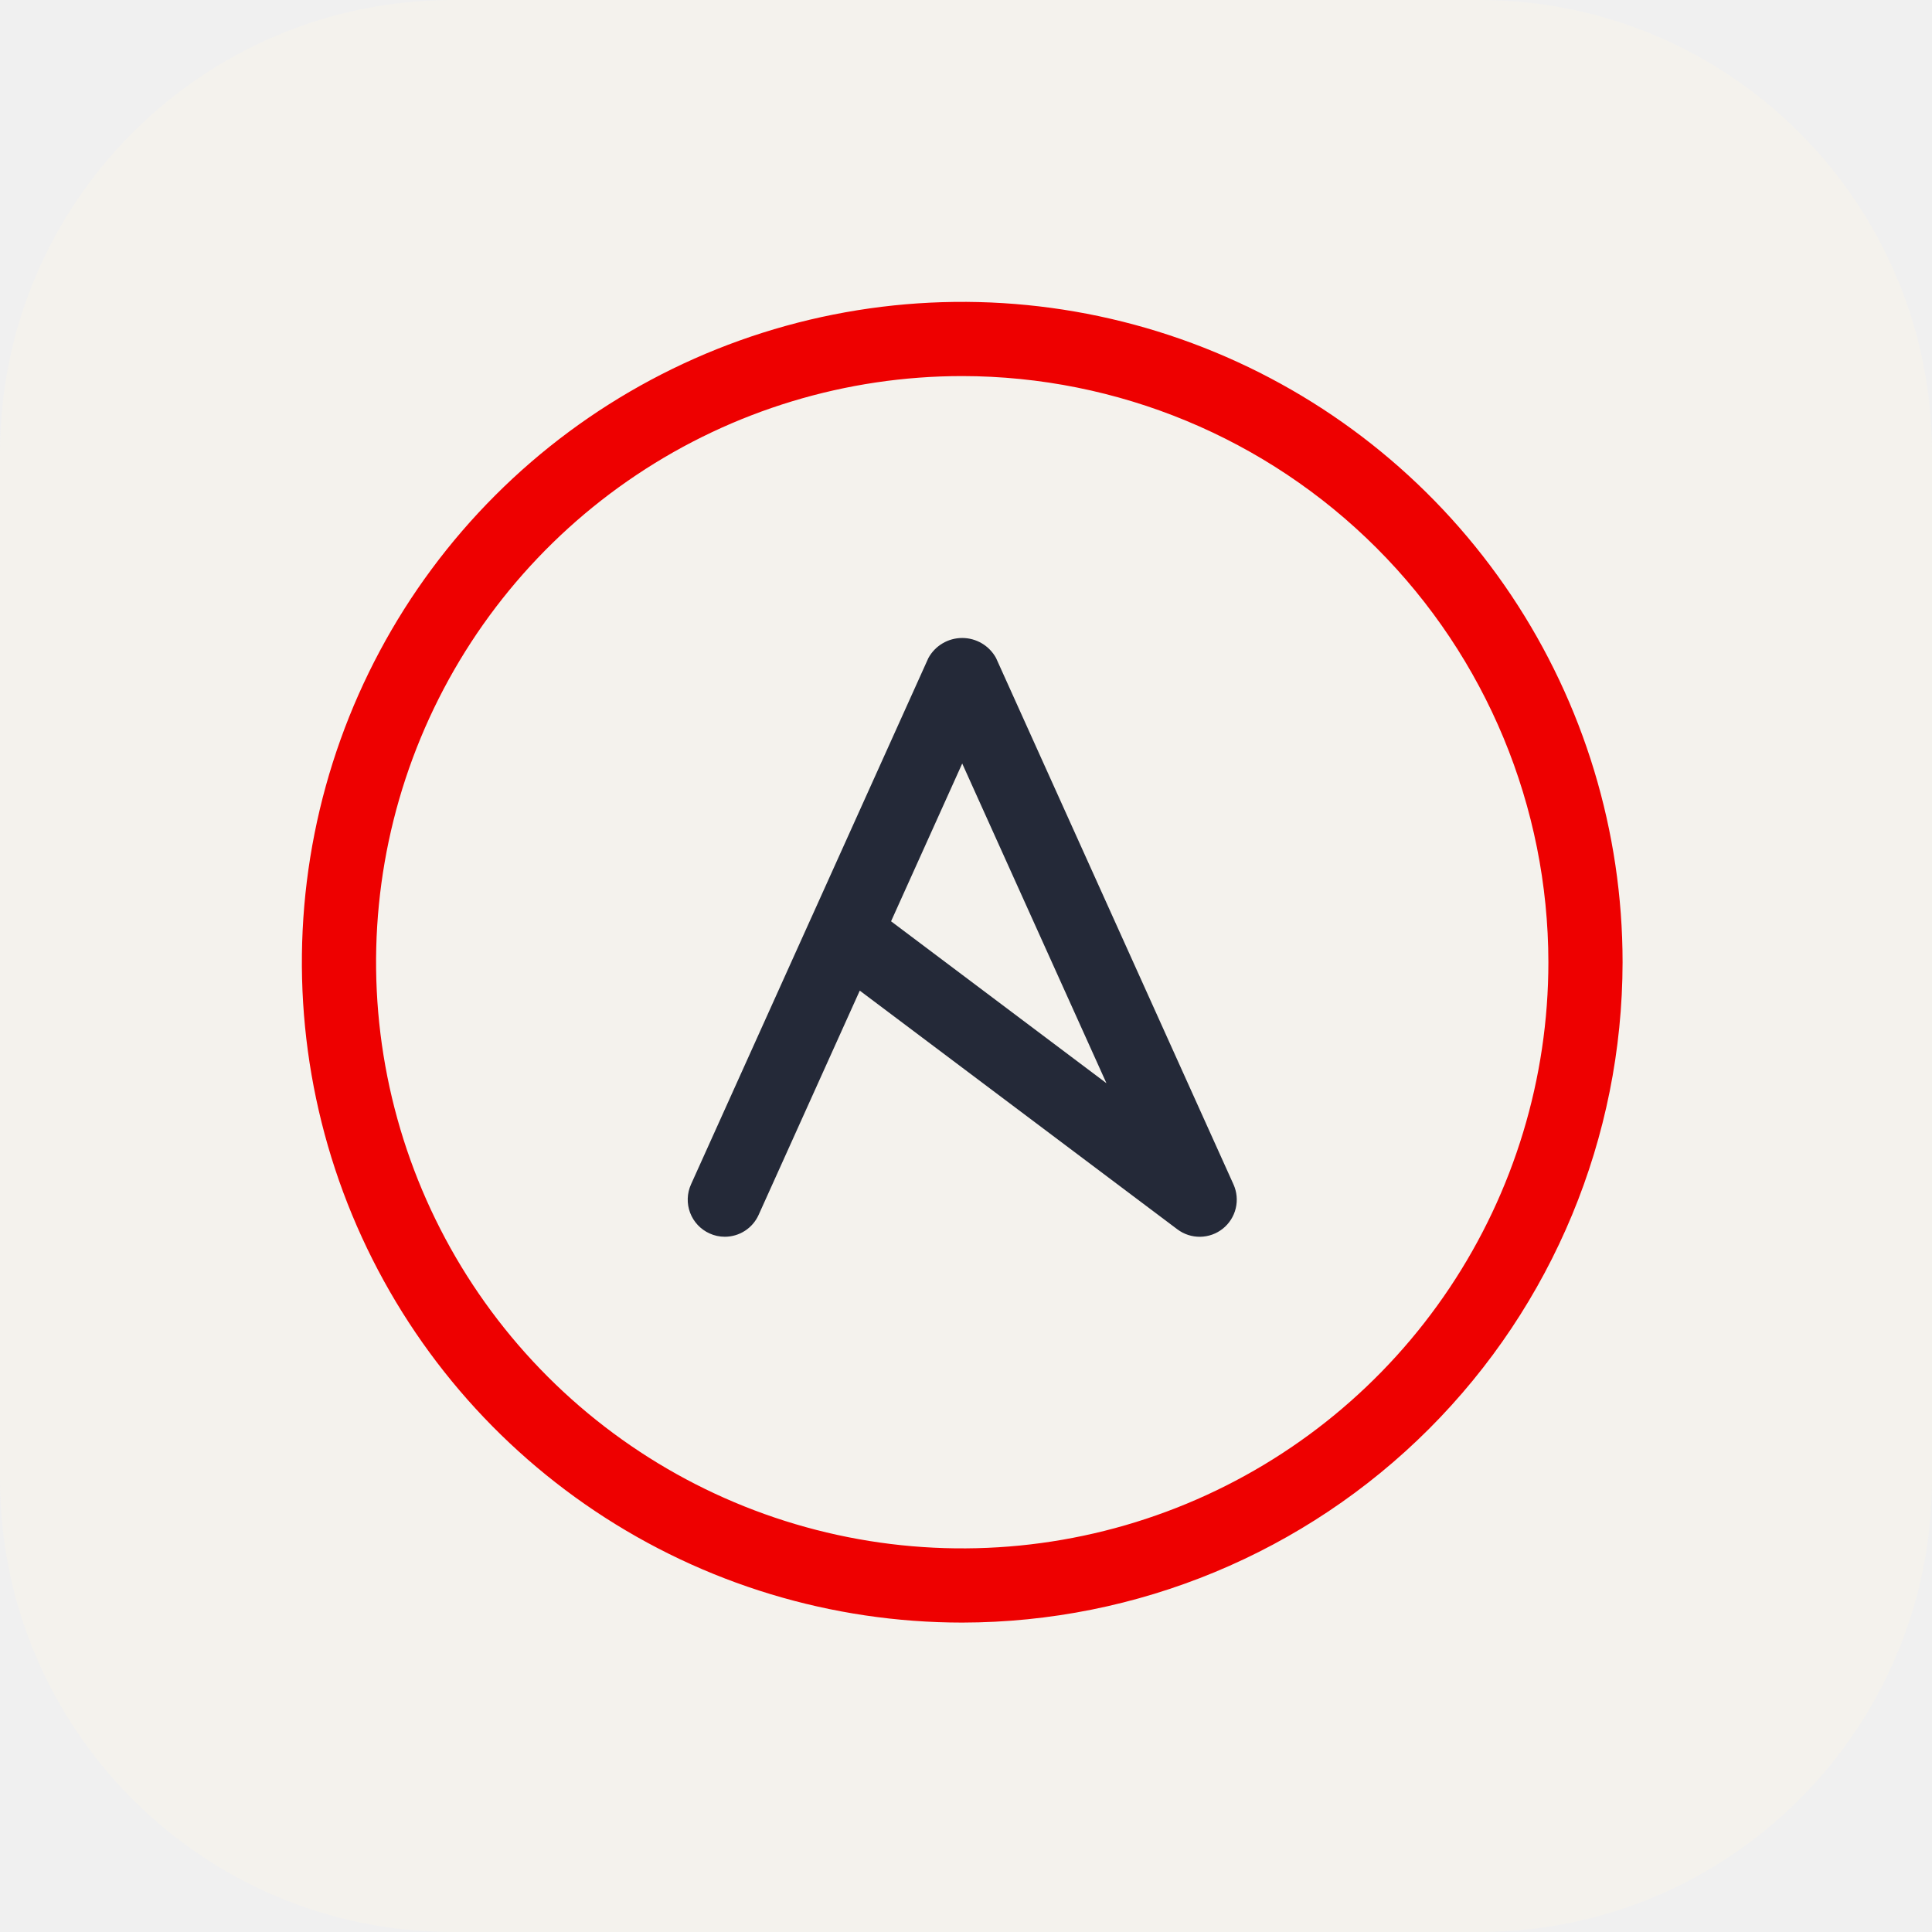
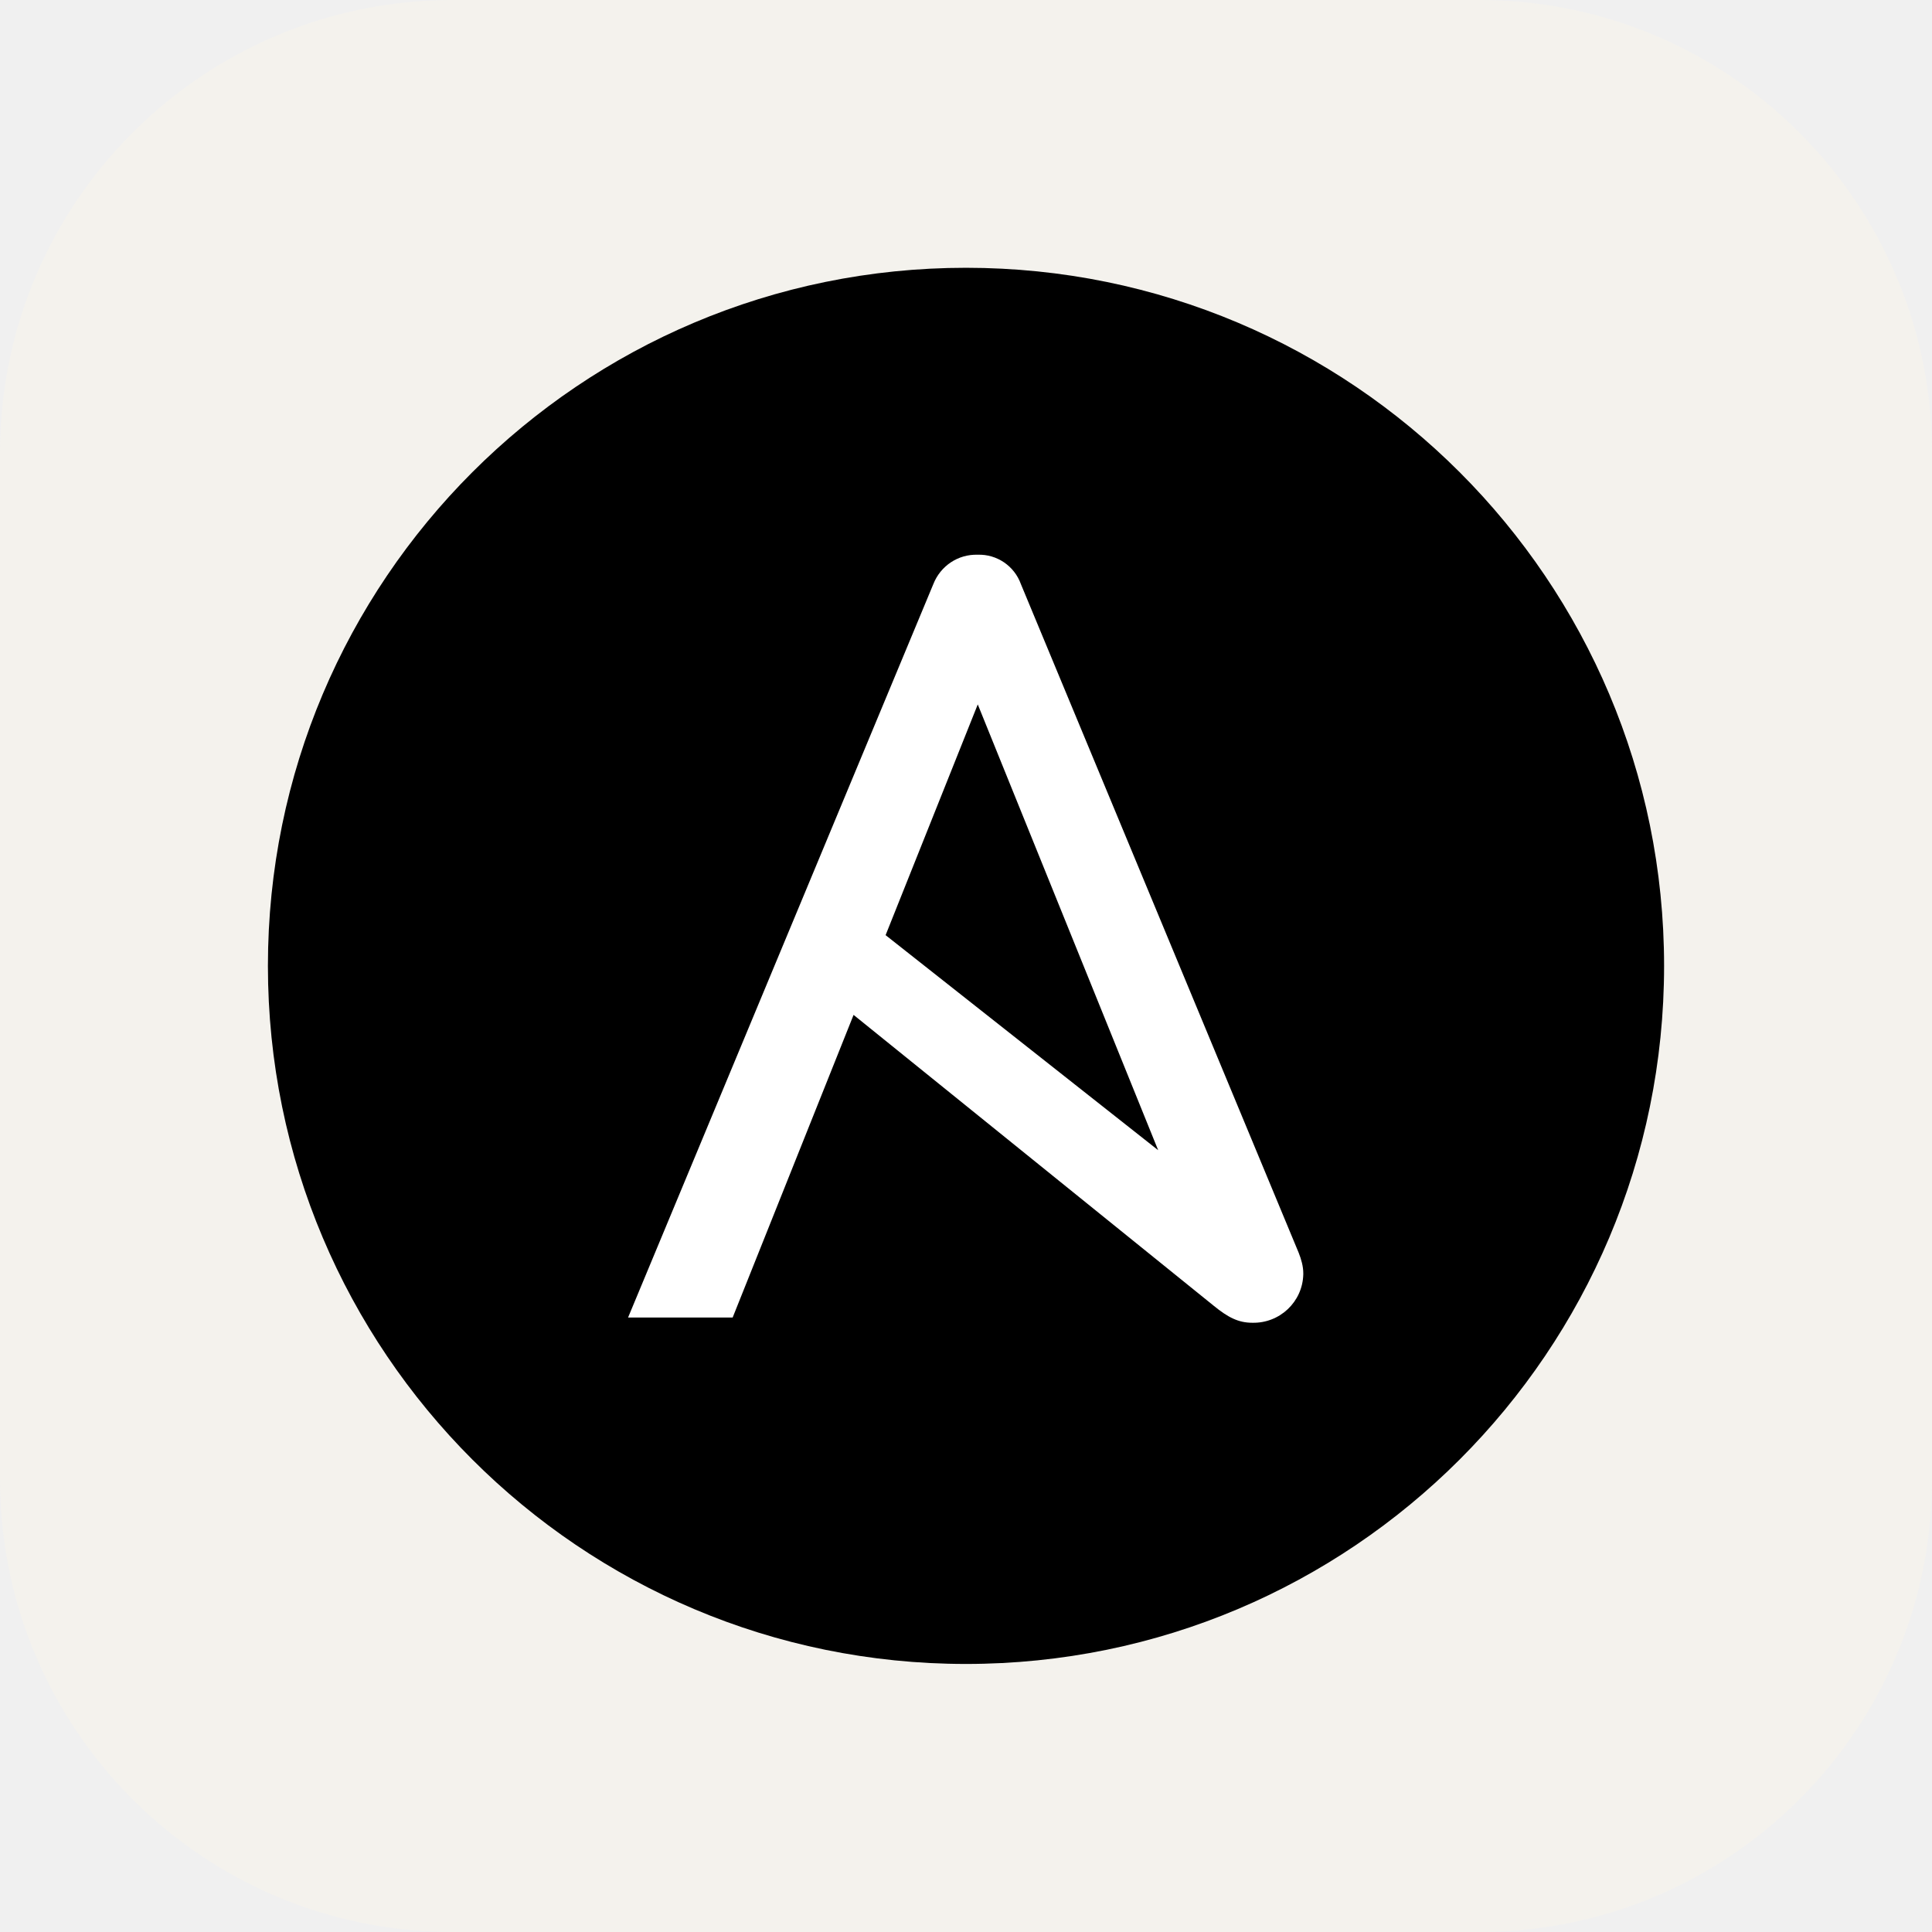
- <svg xmlns="http://www.w3.org/2000/svg" width="256" height="256" viewBox="0 0 256 256">
+ <svg xmlns="http://www.w3.org/2000/svg" width="256" height="256" viewBox="0 0 256 256" fill="none">
  <rect width="256" height="256" rx="60" fill="#F4F2ED" />
-   <path fill="#EE0000" d="M127.499 215C110.193 215 93.276 209.868 78.887 200.253C64.498 190.639 53.283 176.973 46.66 160.985C40.038 144.996 38.305 127.403 41.681 110.43C45.057 93.457 53.391 77.865 65.628 65.629C77.865 53.391 93.456 45.058 110.429 41.681C127.402 38.305 144.995 40.038 160.984 46.66C176.972 53.283 190.638 64.498 200.253 78.887C209.868 93.276 215 110.193 215 127.498C214.975 150.697 205.748 172.939 189.344 189.343C172.94 205.747 150.698 214.974 127.499 215V215ZM127.499 49.831C112.138 49.832 97.121 54.387 84.349 62.922C71.576 71.456 61.622 83.586 55.743 97.778C49.865 111.971 48.327 127.587 51.324 142.653C54.321 157.72 61.719 171.559 72.581 182.421C83.443 193.283 97.283 200.68 112.349 203.676C127.415 206.673 143.032 205.135 157.224 199.256C171.416 193.377 183.546 183.422 192.08 170.649C200.614 157.876 205.169 142.86 205.169 127.498C205.145 106.907 196.955 87.165 182.394 72.604C167.833 58.044 148.091 49.854 127.499 49.831V49.831Z" />
-   <path fill="#242938" d="M96.038 163.876C95.343 163.877 94.655 163.728 94.022 163.438C93.434 163.173 92.903 162.795 92.461 162.325C92.019 161.855 91.674 161.303 91.445 160.699C91.216 160.096 91.109 159.453 91.129 158.808C91.149 158.163 91.295 157.528 91.561 156.94L107.456 121.693L107.521 121.555L123.016 87.191C123.456 86.387 124.105 85.716 124.894 85.249C125.682 84.782 126.582 84.536 127.499 84.536C128.416 84.536 129.315 84.782 130.104 85.249C130.893 85.716 131.542 86.387 131.982 87.191L163.443 156.94C163.892 157.935 163.997 159.05 163.742 160.111C163.487 161.172 162.887 162.119 162.035 162.801C161.183 163.483 160.128 163.862 159.037 163.879C157.946 163.896 156.88 163.549 156.008 162.893L113.924 131.263L100.521 160.98C100.132 161.843 99.502 162.576 98.707 163.09C97.912 163.603 96.985 163.876 96.038 163.876V163.876ZM118.071 122.077L146.609 143.53L127.499 101.17L118.071 122.077Z" />
+   <g transform="translate(-4.514045 -4.444757) scale(0.8661049)">
+     <g fill="#000000">
+       <path fill="#000000" d="M259.8,152.9c0,59-47.8,106.8-106.8,106.8c-59,0-106.8-47.8-106.8-106.8S94,46.1,153,46.1c0,0,0,0,0,0 C212,46.1,259.8,93.9,259.8,152.9C259.8,152.9,259.8,152.9,259.8,152.9" />
+       <path fill="#FFFFFF" d="M154.8,112.9l27.6,68.2l-41.7-32.9L154.8,112.9z M203.9,196.8L161.4,94.5c-1-2.8-3.7-4.6-6.6-4.5 c-3-0.1-5.7,1.7-6.8,4.5l-46.7,112.2h16l18.5-46.3l55.1,44.5c2.2,1.8,3.8,2.6,5.9,2.6c4.2,0.1,7.7-3.2,7.8-7.4c0-0.1,0-0.1,0-0.2 C204.6,198.9,204.3,197.8,203.9,196.8" />
+     </g>
+   </g>
</svg>
